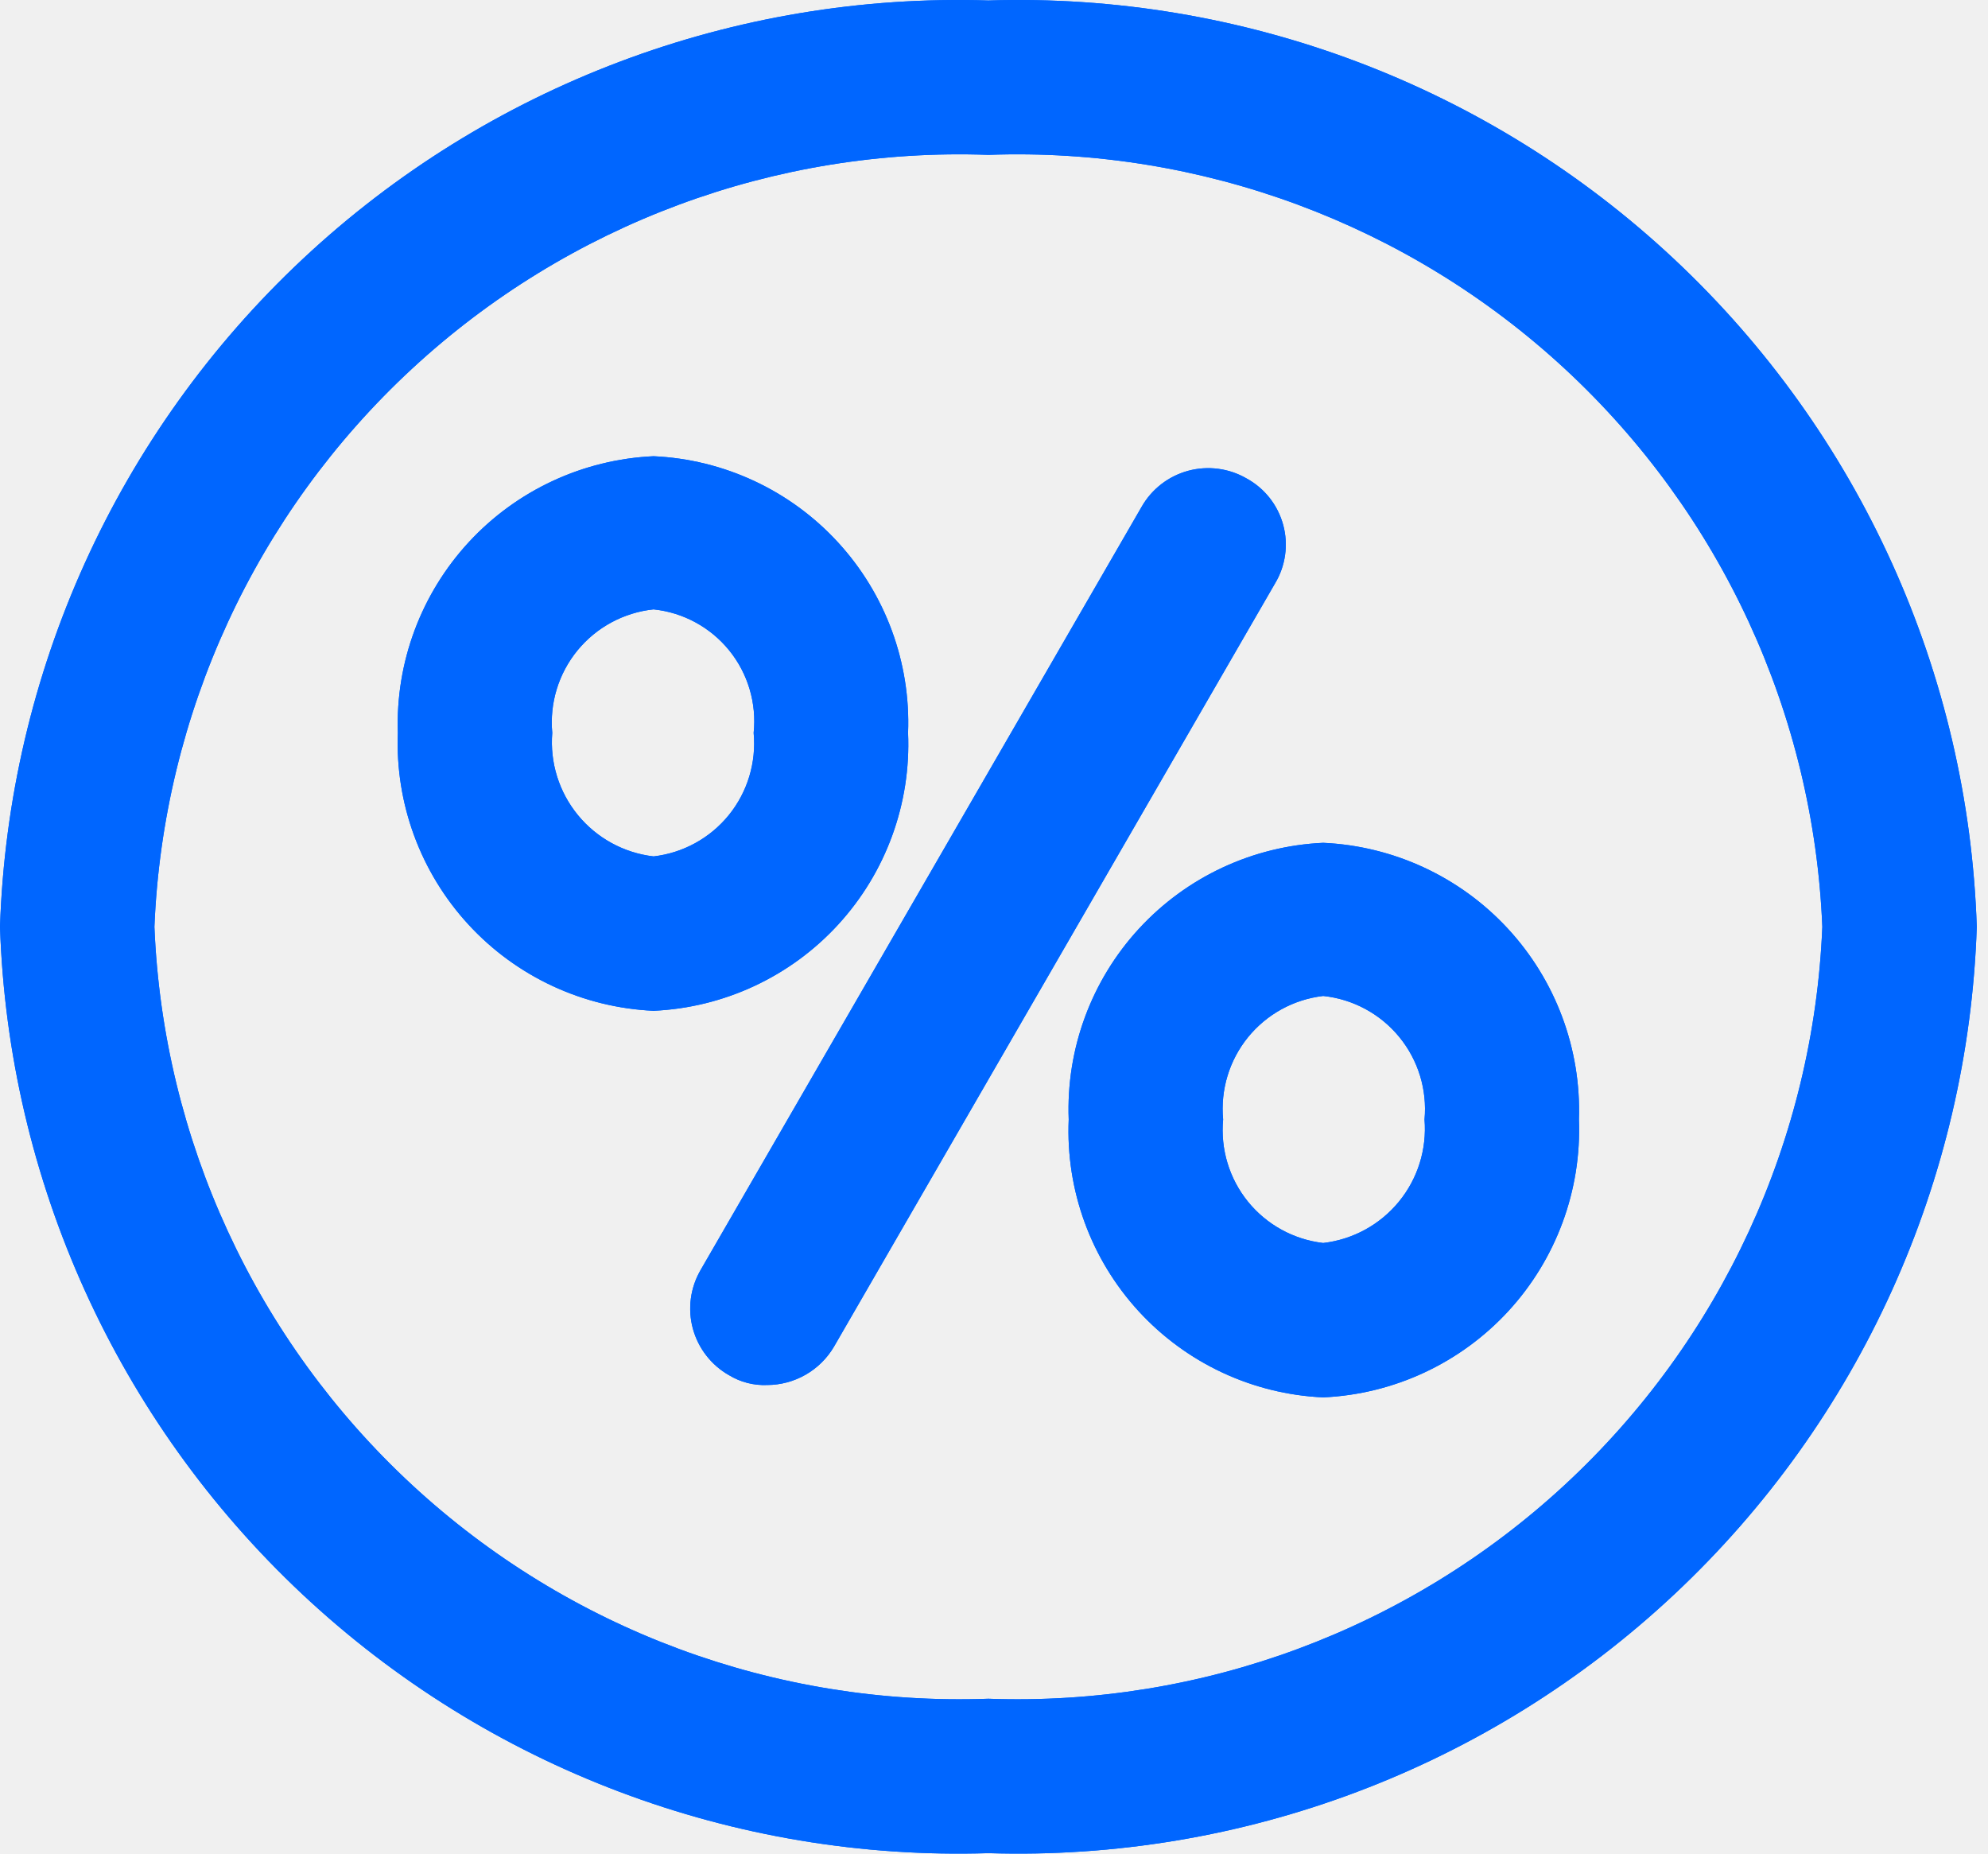
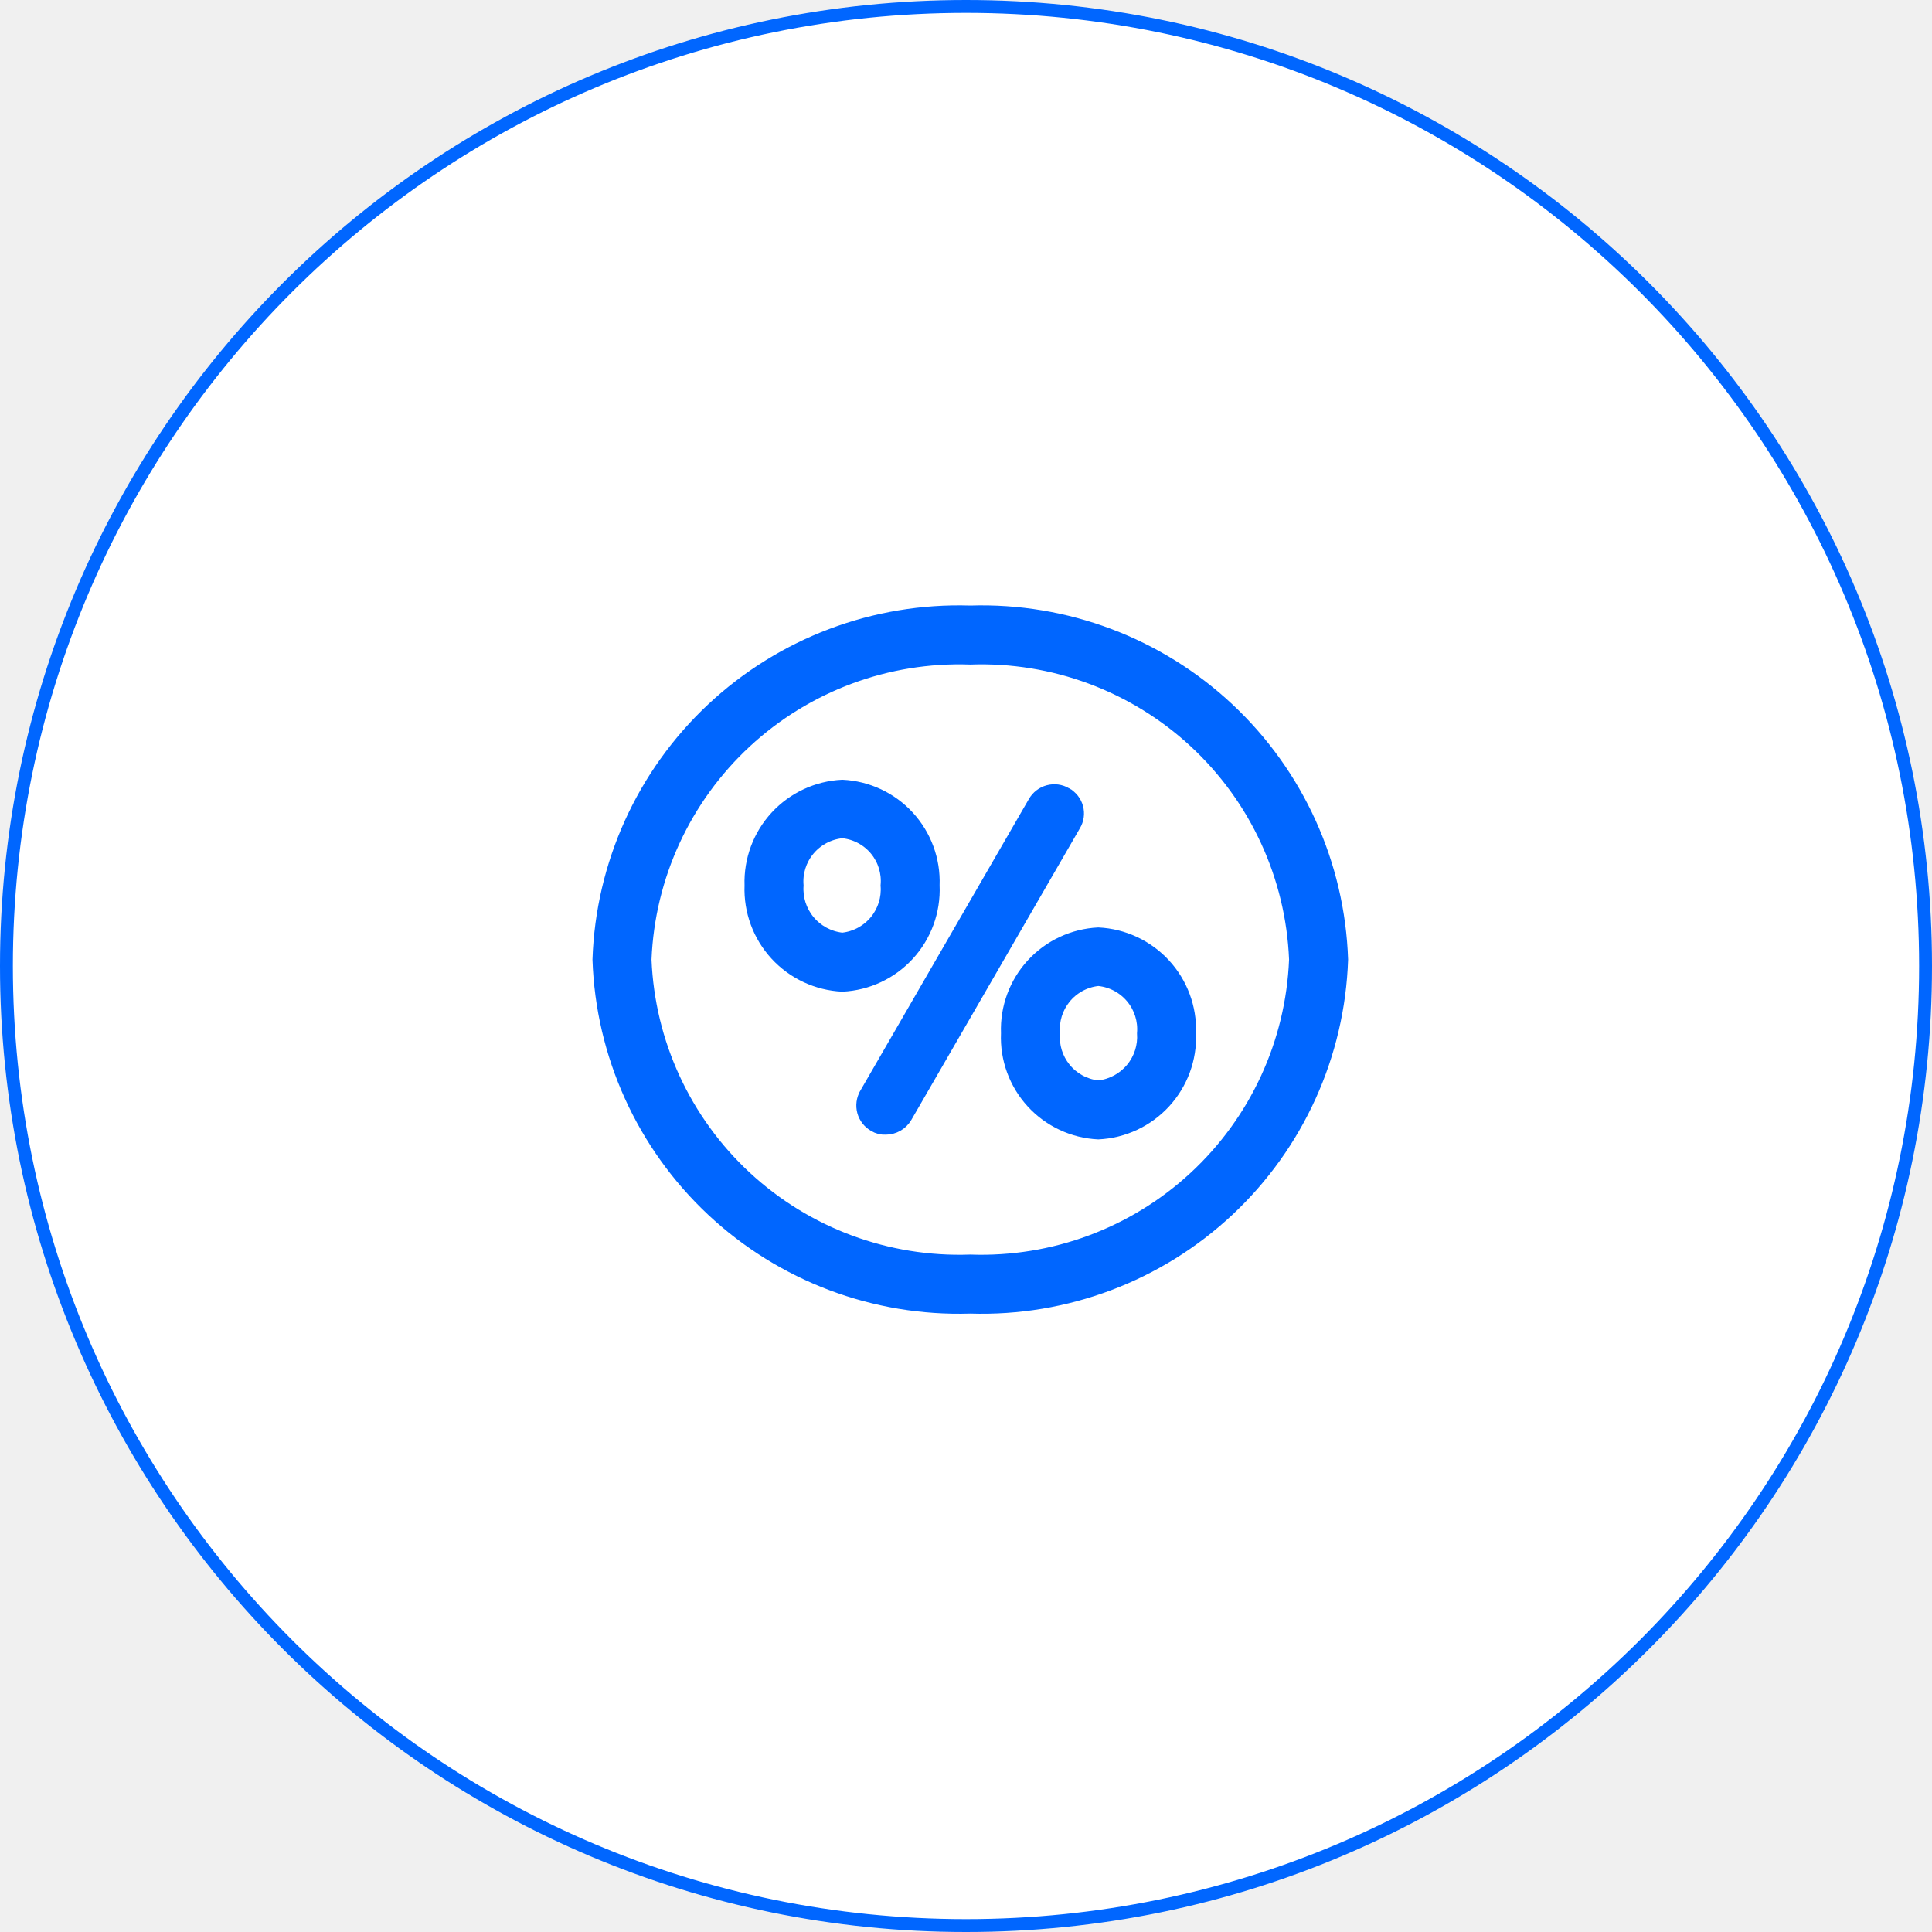
- <svg xmlns="http://www.w3.org/2000/svg" width="59" height="55" viewBox="0 0 59 55" fill="none">
-   <path d="M36.997 14.197C36.737 14.046 36.45 13.949 36.153 13.91C35.855 13.871 35.553 13.891 35.263 13.969C34.973 14.048 34.702 14.182 34.464 14.366C34.227 14.55 34.028 14.779 33.88 15.04L20.79 37.688C20.64 37.948 20.542 38.234 20.503 38.532C20.464 38.829 20.484 39.132 20.562 39.421C20.641 39.711 20.776 39.982 20.96 40.219C21.143 40.456 21.372 40.655 21.633 40.803C21.975 41.011 22.37 41.114 22.77 41.096C23.17 41.095 23.563 40.989 23.91 40.79C24.257 40.591 24.547 40.305 24.75 39.96L37.84 17.312C37.996 17.054 38.097 16.767 38.139 16.468C38.181 16.169 38.162 15.866 38.083 15.575C38.004 15.284 37.867 15.011 37.681 14.775C37.494 14.538 37.261 14.341 36.997 14.197ZM26.95 21.746C27.03 19.659 26.28 17.624 24.865 16.087C23.451 14.549 21.485 13.632 19.397 13.537C17.306 13.632 15.336 14.547 13.915 16.084C12.495 17.621 11.737 19.655 11.807 21.746C11.727 23.844 12.48 25.887 13.902 27.432C15.324 28.977 17.299 29.897 19.397 29.992C21.491 29.897 23.463 28.976 24.879 27.43C26.295 25.884 27.04 23.84 26.95 21.746ZM19.397 25.411C18.518 25.309 17.713 24.87 17.152 24.186C16.591 23.503 16.318 22.628 16.39 21.746C16.308 20.863 16.578 19.983 17.14 19.297C17.703 18.611 18.514 18.174 19.397 18.081C20.277 18.174 21.084 18.612 21.641 19.299C22.198 19.986 22.459 20.867 22.367 21.746C22.449 22.624 22.185 23.499 21.63 24.184C21.074 24.869 20.273 25.309 19.397 25.411ZM39.27 25.008C37.182 25.103 35.216 26.02 33.801 27.557C32.386 29.095 31.637 31.129 31.717 33.217C31.627 35.311 32.372 37.355 33.788 38.901C35.204 40.446 37.175 41.368 39.27 41.463C41.368 41.368 43.343 40.447 44.765 38.903C46.187 37.358 46.94 35.314 46.86 33.217C46.93 31.126 46.172 29.092 44.751 27.555C43.331 26.018 41.361 25.103 39.27 25.008ZM39.27 36.882C38.394 36.78 37.593 36.34 37.037 35.655C36.482 34.97 36.218 34.095 36.3 33.217C36.218 32.339 36.482 31.464 37.037 30.779C37.593 30.094 38.394 29.654 39.27 29.552C40.153 29.645 40.964 30.082 41.526 30.768C42.089 31.454 42.359 32.334 42.277 33.217C42.349 34.098 42.076 34.974 41.515 35.657C40.954 36.341 40.149 36.78 39.27 36.882Z" fill="#0066FF" />
-   <path fill-rule="evenodd" clip-rule="evenodd" d="M36.506 15.068L36.495 15.062C36.35 14.978 36.189 14.923 36.022 14.901C35.856 14.879 35.686 14.891 35.524 14.934C35.361 14.978 35.209 15.054 35.077 15.157C34.944 15.26 34.832 15.388 34.749 15.534L34.746 15.54L21.655 38.19C21.571 38.335 21.516 38.496 21.494 38.662C21.472 38.829 21.484 38.998 21.528 39.16C21.572 39.322 21.647 39.474 21.75 39.607C21.853 39.739 21.981 39.851 22.127 39.934L22.141 39.941L22.154 39.949C22.326 40.054 22.526 40.106 22.727 40.097L22.747 40.096L22.766 40.096C22.993 40.095 23.216 40.035 23.413 39.922C23.608 39.81 23.772 39.649 23.887 39.456L36.979 16.804L36.984 16.796C37.07 16.653 37.126 16.494 37.149 16.329C37.172 16.165 37.161 15.997 37.118 15.836C37.074 15.675 36.999 15.525 36.895 15.394C36.792 15.263 36.664 15.154 36.517 15.074L36.506 15.068ZM24.75 39.96C24.547 40.305 24.257 40.591 23.91 40.79C23.563 40.989 23.17 41.095 22.77 41.096C22.37 41.114 21.975 41.011 21.633 40.803C21.372 40.655 21.143 40.456 20.96 40.219C20.776 39.982 20.641 39.711 20.562 39.421C20.484 39.132 20.464 38.829 20.503 38.532C20.542 38.234 20.64 37.948 20.79 37.688L33.88 15.04C34.028 14.779 34.227 14.55 34.464 14.366C34.702 14.182 34.973 14.048 35.263 13.969C35.553 13.891 35.855 13.871 36.153 13.91C36.45 13.949 36.737 14.046 36.997 14.197C37.261 14.341 37.494 14.538 37.681 14.775C37.867 15.011 38.004 15.284 38.083 15.575C38.162 15.866 38.181 16.169 38.139 16.468C38.097 16.767 37.996 17.054 37.84 17.312L24.75 39.96ZM31.717 33.217C31.637 31.129 32.386 29.095 33.801 27.557C35.216 26.02 37.182 25.103 39.27 25.008C41.361 25.103 43.331 26.018 44.751 27.555C46.172 29.092 46.93 31.126 46.86 33.217C46.94 35.314 46.187 37.358 44.765 38.903C43.343 40.447 41.368 41.368 39.27 41.463C37.175 41.368 35.204 40.446 33.788 38.901C32.372 37.355 31.627 35.311 31.717 33.217ZM39.27 40.462C41.087 40.367 42.796 39.565 44.029 38.225C45.272 36.875 45.93 35.088 45.861 33.255L45.859 33.219L45.861 33.184C45.922 31.356 45.259 29.577 44.017 28.234C42.785 26.901 41.082 26.104 39.27 26.009C37.462 26.104 35.763 26.902 34.537 28.234C33.301 29.578 32.647 31.355 32.716 33.179L32.718 33.219L32.716 33.26C32.638 35.089 33.288 36.875 34.525 38.225C35.752 39.564 37.457 40.367 39.27 40.462ZM11.807 21.746C11.737 19.655 12.495 17.621 13.915 16.084C15.336 14.547 17.306 13.632 19.397 13.537C21.485 13.632 23.451 14.549 24.865 16.087C26.28 17.624 27.03 19.659 26.95 21.746C27.04 23.84 26.295 25.884 24.879 27.43C23.463 28.976 21.491 29.897 19.397 29.992C17.299 29.897 15.324 28.977 13.902 27.432C12.48 25.887 11.727 23.844 11.807 21.746ZM19.397 28.991C21.21 28.897 22.915 28.094 24.141 26.754C25.378 25.404 26.029 23.618 25.951 21.789L25.949 21.749L25.951 21.708C26.02 19.884 25.366 18.107 24.13 16.764C22.904 15.431 21.204 14.633 19.397 14.538C17.585 14.633 15.882 15.431 14.65 16.763C13.408 18.107 12.745 19.885 12.806 21.713L12.807 21.749L12.806 21.784C12.736 23.618 13.395 25.404 14.638 26.755C15.871 28.094 17.579 28.896 19.397 28.991ZM19.397 26.418L19.282 26.404C18.145 26.273 17.104 25.705 16.379 24.821C15.671 23.959 15.318 22.862 15.387 21.752C15.306 20.636 15.656 19.529 16.367 18.663C17.097 17.773 18.148 17.207 19.292 17.087L19.397 17.076L19.501 17.087C20.645 17.207 21.694 17.776 22.418 18.669C23.121 19.537 23.461 20.641 23.37 21.752C23.449 22.856 23.105 23.951 22.406 24.814C21.687 25.702 20.648 26.273 19.512 26.404L19.397 26.418ZM22.367 21.746C22.459 20.867 22.198 19.986 21.641 19.299C21.084 18.612 20.277 18.174 19.397 18.081C18.514 18.174 17.703 18.611 17.14 19.297C16.578 19.983 16.308 20.863 16.39 21.746C16.318 22.628 16.591 23.503 17.152 24.186C17.713 24.87 18.518 25.309 19.397 25.411C20.273 25.309 21.074 24.869 21.63 24.184C22.185 23.499 22.449 22.624 22.367 21.746ZM39.27 37.889L39.155 37.875C38.019 37.744 36.98 37.173 36.26 36.285C35.56 35.421 35.217 34.324 35.297 33.217C35.217 32.111 35.56 31.014 36.26 30.15C36.98 29.262 38.019 28.691 39.155 28.559L39.265 28.546L39.374 28.558C40.519 28.678 41.57 29.244 42.299 30.133C43.011 31 43.361 32.106 43.28 33.222C43.349 34.333 42.995 35.43 42.288 36.292C41.562 37.176 40.522 37.744 39.385 37.875L39.27 37.889ZM42.277 33.217C42.359 32.334 42.089 31.454 41.526 30.768C40.964 30.082 40.153 29.645 39.27 29.552C38.394 29.654 37.593 30.094 37.037 30.779C36.482 31.464 36.218 32.339 36.3 33.217C36.218 34.095 36.482 34.97 37.037 35.655C37.593 36.34 38.394 36.78 39.27 36.882C40.149 36.78 40.954 36.341 41.515 35.657C42.076 34.974 42.349 34.098 42.277 33.217Z" fill="#0066FF" />
-   <path d="M29.333 0.014C21.798 -0.223 14.477 2.538 8.977 7.692C3.478 12.845 0.249 19.969 0 27.5C0.249 35.031 3.478 42.155 8.977 47.308C14.477 52.462 21.798 55.223 29.333 54.986C36.868 55.223 44.19 52.462 49.689 47.308C55.189 42.155 58.418 35.031 58.667 27.5C58.418 19.969 55.189 12.845 49.689 7.692C44.19 2.538 36.868 -0.223 29.333 0.014ZM29.333 50.405C23.016 50.633 16.866 48.351 12.228 44.059C7.59 39.766 4.841 33.813 4.583 27.5C4.841 21.187 7.59 15.234 12.228 10.941C16.866 6.649 23.016 4.367 29.333 4.595C35.65 4.367 41.801 6.649 46.439 10.941C51.077 15.234 53.826 21.187 54.083 27.5C53.826 33.813 51.077 39.766 46.439 44.059C41.801 48.351 35.65 50.633 29.333 50.405Z" fill="#0066FF" />
-   <path fill-rule="evenodd" clip-rule="evenodd" d="M29.333 1.015L29.302 1.014C22.032 0.785 14.968 3.449 9.661 8.421C4.363 13.386 1.249 20.246 1.001 27.5C1.249 34.754 4.363 41.614 9.661 46.579C14.968 51.551 22.032 54.215 29.302 53.986L29.333 53.985L29.365 53.986C36.635 54.215 43.699 51.551 49.005 46.579C54.304 41.614 57.418 34.754 57.666 27.5C57.418 20.246 54.304 13.386 49.005 8.421C43.699 3.449 36.635 0.785 29.365 1.014L29.333 1.015ZM58.667 27.5C58.418 35.031 55.189 42.155 49.689 47.308C44.19 52.462 36.868 55.223 29.333 54.986C21.798 55.223 14.477 52.462 8.977 47.308C3.478 42.155 0.249 35.031 0 27.5C0.249 19.969 3.478 12.845 8.977 7.692C14.477 2.538 21.798 -0.223 29.333 0.014C36.868 -0.223 44.19 2.538 49.689 7.692C55.189 12.845 58.418 19.969 58.667 27.5ZM3.583 27.5L3.584 27.459C3.853 20.882 6.716 14.679 11.549 10.207C16.372 5.743 22.765 3.367 29.333 3.594C35.902 3.367 42.295 5.743 47.118 10.207C51.95 14.679 54.814 20.882 55.083 27.459L55.084 27.5L55.083 27.541C54.814 34.118 51.95 40.321 47.118 44.793C42.295 49.257 35.902 51.633 29.333 51.406C22.765 51.633 16.372 49.257 11.549 44.793C6.716 40.321 3.853 34.118 3.584 27.541L3.583 27.5ZM29.333 50.405C35.65 50.633 41.801 48.351 46.439 44.059C51.077 39.766 53.826 33.813 54.083 27.5C53.826 21.187 51.077 15.234 46.439 10.941C41.801 6.649 35.65 4.367 29.333 4.595C23.016 4.367 16.866 6.649 12.228 10.941C7.59 15.234 4.841 21.187 4.583 27.5C4.841 33.813 7.59 39.766 12.228 44.059C16.866 48.351 23.016 50.633 29.333 50.405Z" fill="#0066FF" />
+ <svg xmlns="http://www.w3.org/2000/svg" width="150" height="150" viewBox="0 0 150 150" fill="none">
+   <circle cx="75" cy="75" r="74.5" fill="white" stroke="#0066FF" />
+   <path d="M82.746 61.629L82.746 61.63L82.757 61.636C82.963 61.748 83.143 61.901 83.288 62.084C83.433 62.268 83.539 62.479 83.6 62.705C83.662 62.931 83.677 63.167 83.644 63.399C83.612 63.63 83.533 63.853 83.412 64.054L83.412 64.054L83.407 64.062L70.319 86.706C70.319 86.707 70.319 86.707 70.318 86.708C70.159 86.977 69.933 87.201 69.662 87.356C69.389 87.512 69.082 87.595 68.768 87.596L68.758 87.596L68.749 87.597C68.448 87.61 68.15 87.533 67.894 87.376L67.887 87.372L67.88 87.368C67.677 87.253 67.498 87.098 67.355 86.913C67.211 86.728 67.106 86.516 67.045 86.291C66.984 86.065 66.968 85.829 66.999 85.597C67.029 85.365 67.105 85.141 67.223 84.939L67.223 84.938L80.313 62.29L80.315 62.287C80.43 62.084 80.585 61.905 80.77 61.762C80.956 61.618 81.167 61.513 81.393 61.452C81.619 61.391 81.855 61.375 82.087 61.405C82.32 61.436 82.543 61.512 82.746 61.629ZM72.45 68.727L72.45 68.747L72.451 68.768C72.534 70.729 71.837 72.644 70.51 74.092C69.189 75.535 67.351 76.397 65.397 76.492C63.439 76.397 61.597 75.535 60.27 74.093C58.938 72.646 58.232 70.731 58.306 68.765L58.307 68.747L58.306 68.73C58.241 66.77 58.951 64.864 60.282 63.424C61.609 61.989 63.445 61.133 65.397 61.038C67.345 61.133 69.177 61.99 70.498 63.425C71.823 64.866 72.525 66.772 72.45 68.727ZM65.339 72.908L65.397 72.914L65.454 72.908C66.46 72.791 67.38 72.285 68.018 71.499C68.645 70.725 68.949 69.74 68.869 68.749C68.96 67.754 68.66 66.762 68.03 65.984C67.389 65.194 66.461 64.69 65.449 64.584L65.397 64.579L65.345 64.584C64.331 64.691 63.4 65.192 62.754 65.98C62.117 66.756 61.807 67.749 61.888 68.749C61.818 69.745 62.131 70.731 62.765 71.504C63.409 72.288 64.332 72.791 65.339 72.908ZM78.216 80.238L78.217 80.218L78.216 80.198C78.142 78.242 78.844 76.336 80.169 74.896C81.49 73.461 83.322 72.603 85.27 72.508C87.222 72.603 89.058 73.46 90.384 74.894C91.716 76.334 92.426 78.241 92.36 80.2L92.36 80.218L92.36 80.236C92.435 82.201 91.729 84.117 90.397 85.564C89.07 87.006 87.228 87.868 85.27 87.962C83.316 87.868 81.478 87.005 80.157 85.563C78.83 84.115 78.132 82.2 78.216 80.238ZM85.213 84.379L85.27 84.385L85.328 84.379C86.335 84.262 87.258 83.759 87.902 82.974C88.536 82.202 88.849 81.216 88.778 80.22C88.86 79.22 88.55 78.227 87.913 77.451C87.267 76.663 86.336 76.161 85.322 76.055L85.267 76.049L85.213 76.056C84.207 76.172 83.286 76.678 82.649 77.465C82.021 78.239 81.717 79.225 81.798 80.217C81.717 81.209 82.021 82.195 82.649 82.97C83.286 83.756 84.207 84.262 85.213 84.379Z" fill="#0066FF" stroke="#0066FF" />
+   <path d="M75.318 47.514L75.333 47.514L75.349 47.514C82.752 47.281 89.944 49.994 95.347 55.056C100.746 60.115 103.918 67.108 104.166 74.5C103.918 81.892 100.746 88.885 95.347 93.944C89.944 99.006 82.752 101.719 75.349 101.486L75.333 101.486L75.318 101.486C67.915 101.719 60.722 99.006 55.319 93.944C49.92 88.885 46.749 81.892 46.5 74.5C46.749 67.108 49.92 60.115 55.319 55.056C60.722 49.994 67.915 47.281 75.318 47.514ZM50.084 74.48L50.083 74.5L50.084 74.52C50.347 80.965 53.153 87.044 57.888 91.426C62.619 95.804 68.891 98.133 75.333 97.905C81.776 98.133 88.048 95.804 92.778 91.426C97.514 87.044 100.32 80.965 100.583 74.52L100.584 74.5L100.583 74.48C100.32 68.035 97.514 61.956 92.778 57.574C88.048 53.196 81.776 50.867 75.333 51.095C68.891 50.867 62.619 53.196 57.888 57.574C53.153 61.956 50.347 68.035 50.084 74.48Z" fill="#0066FF" stroke="#0066FF" />
</svg>
